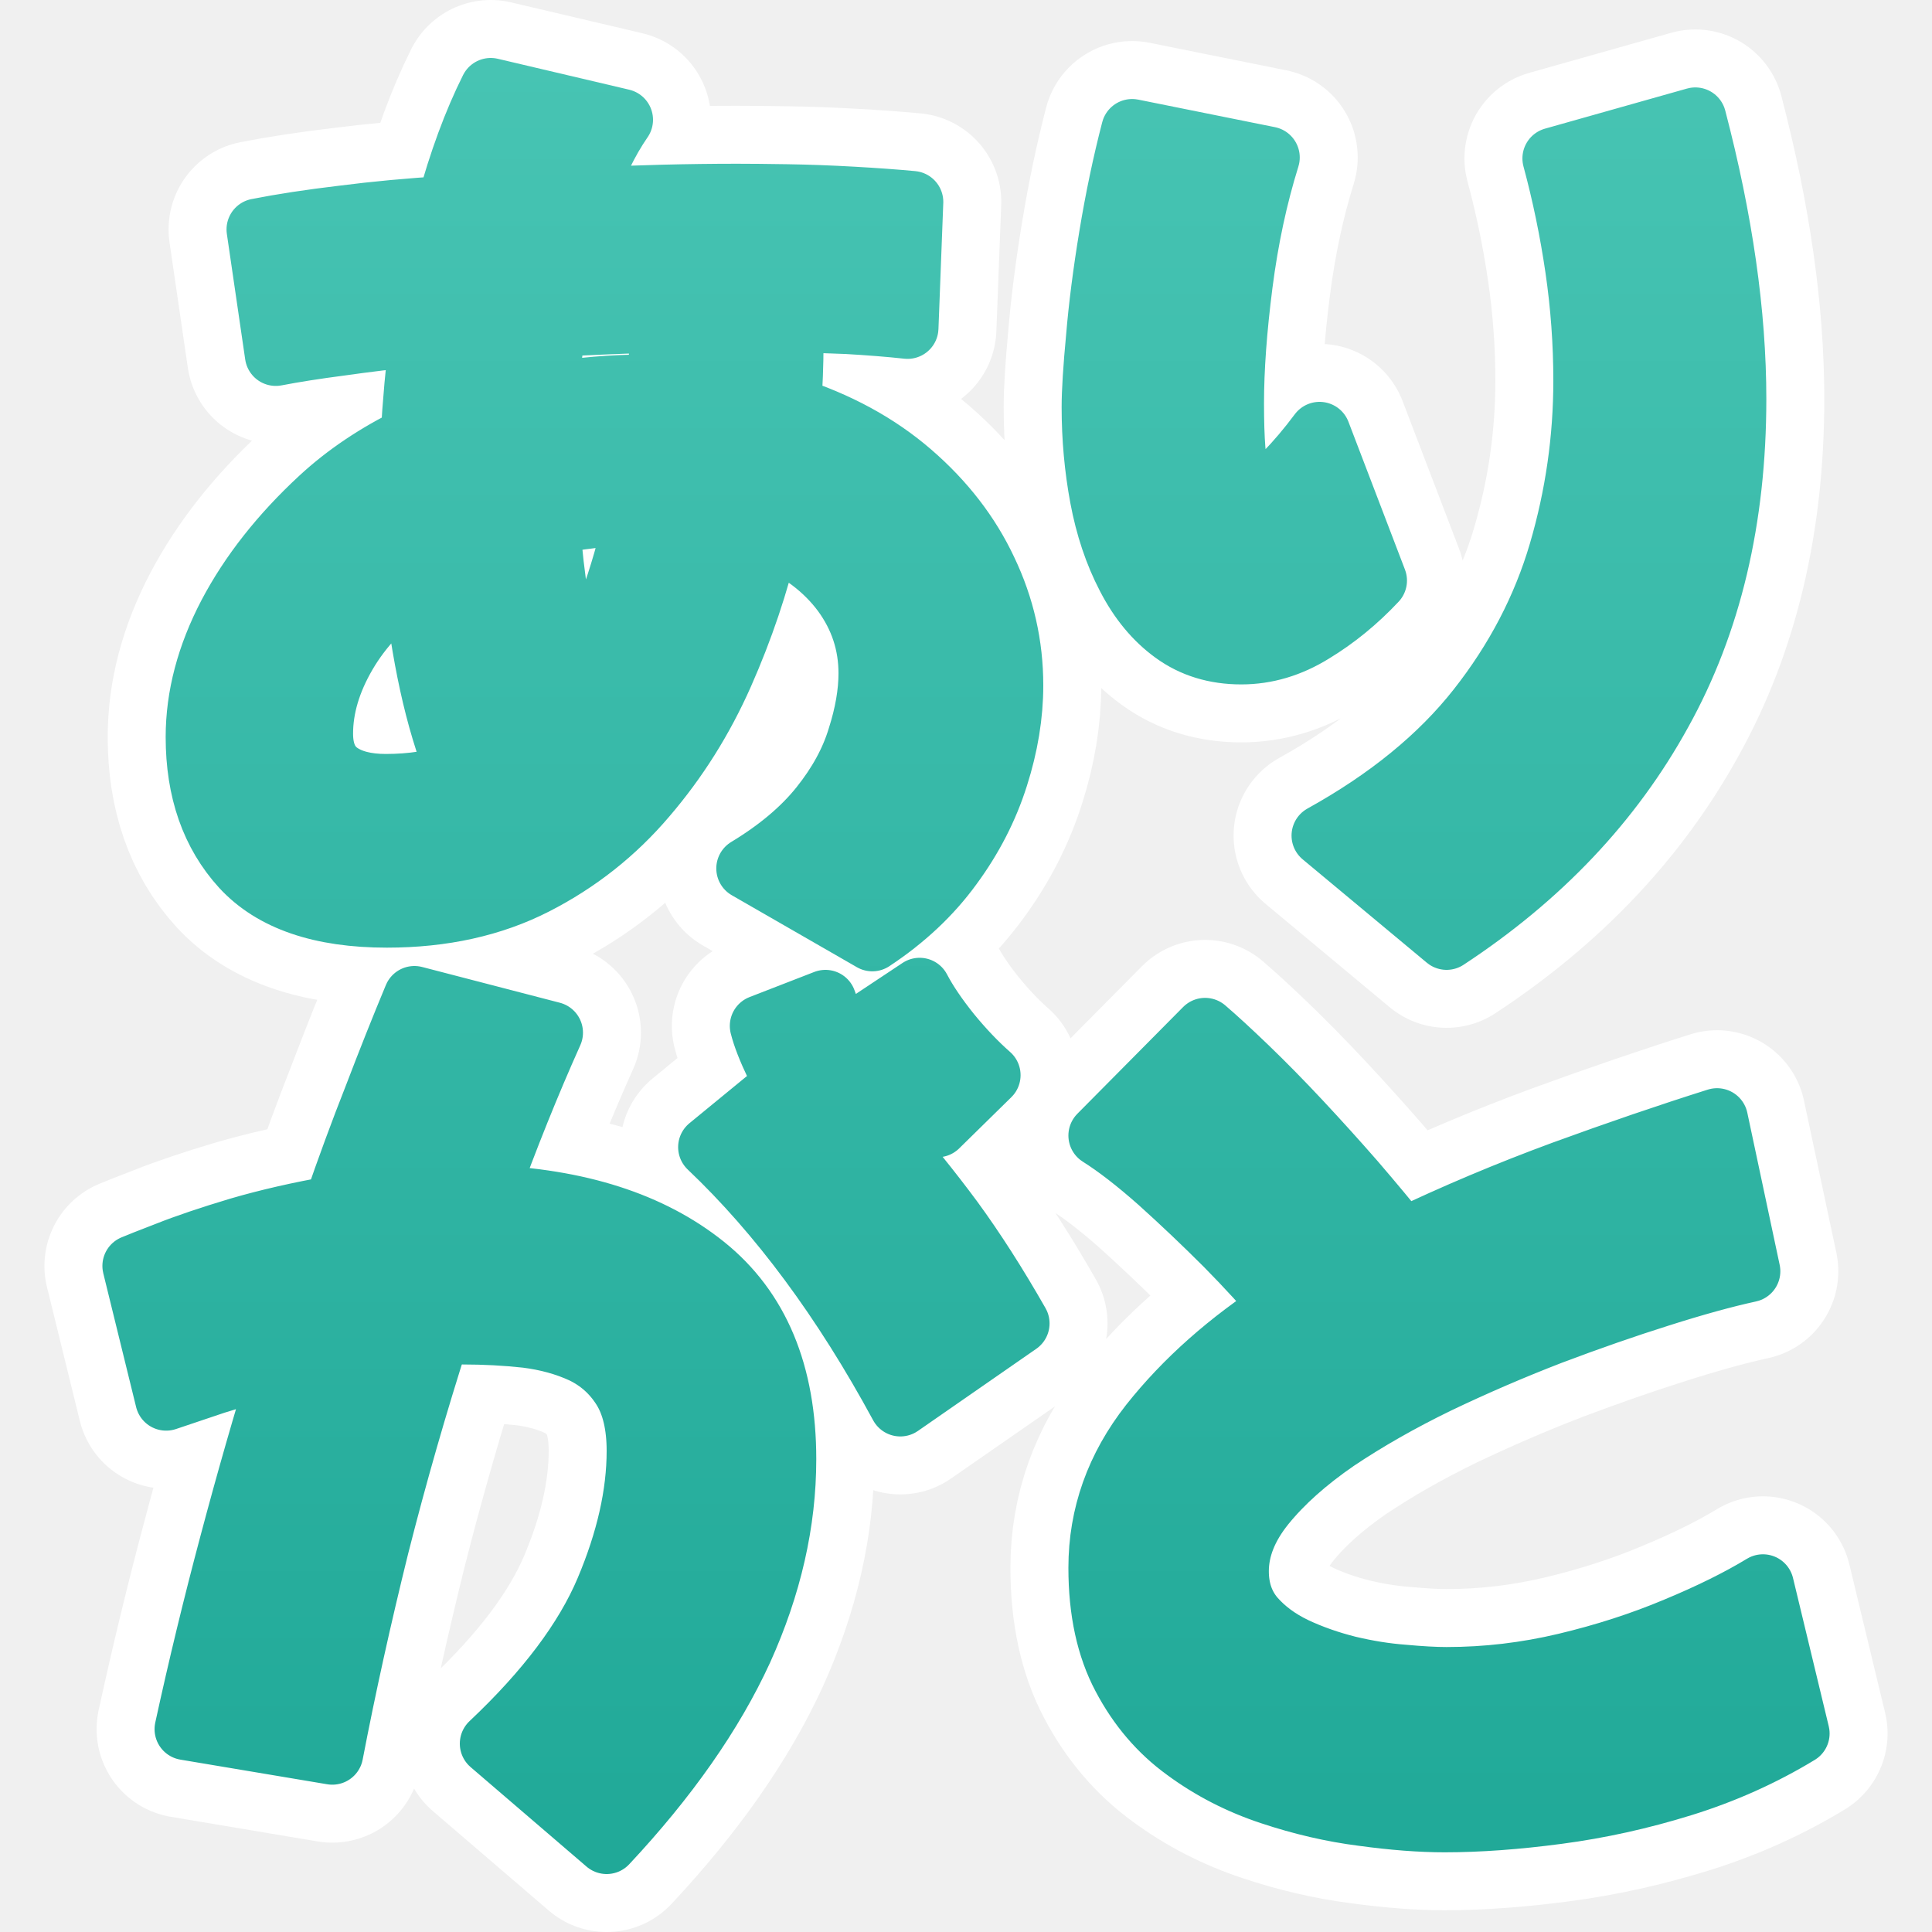
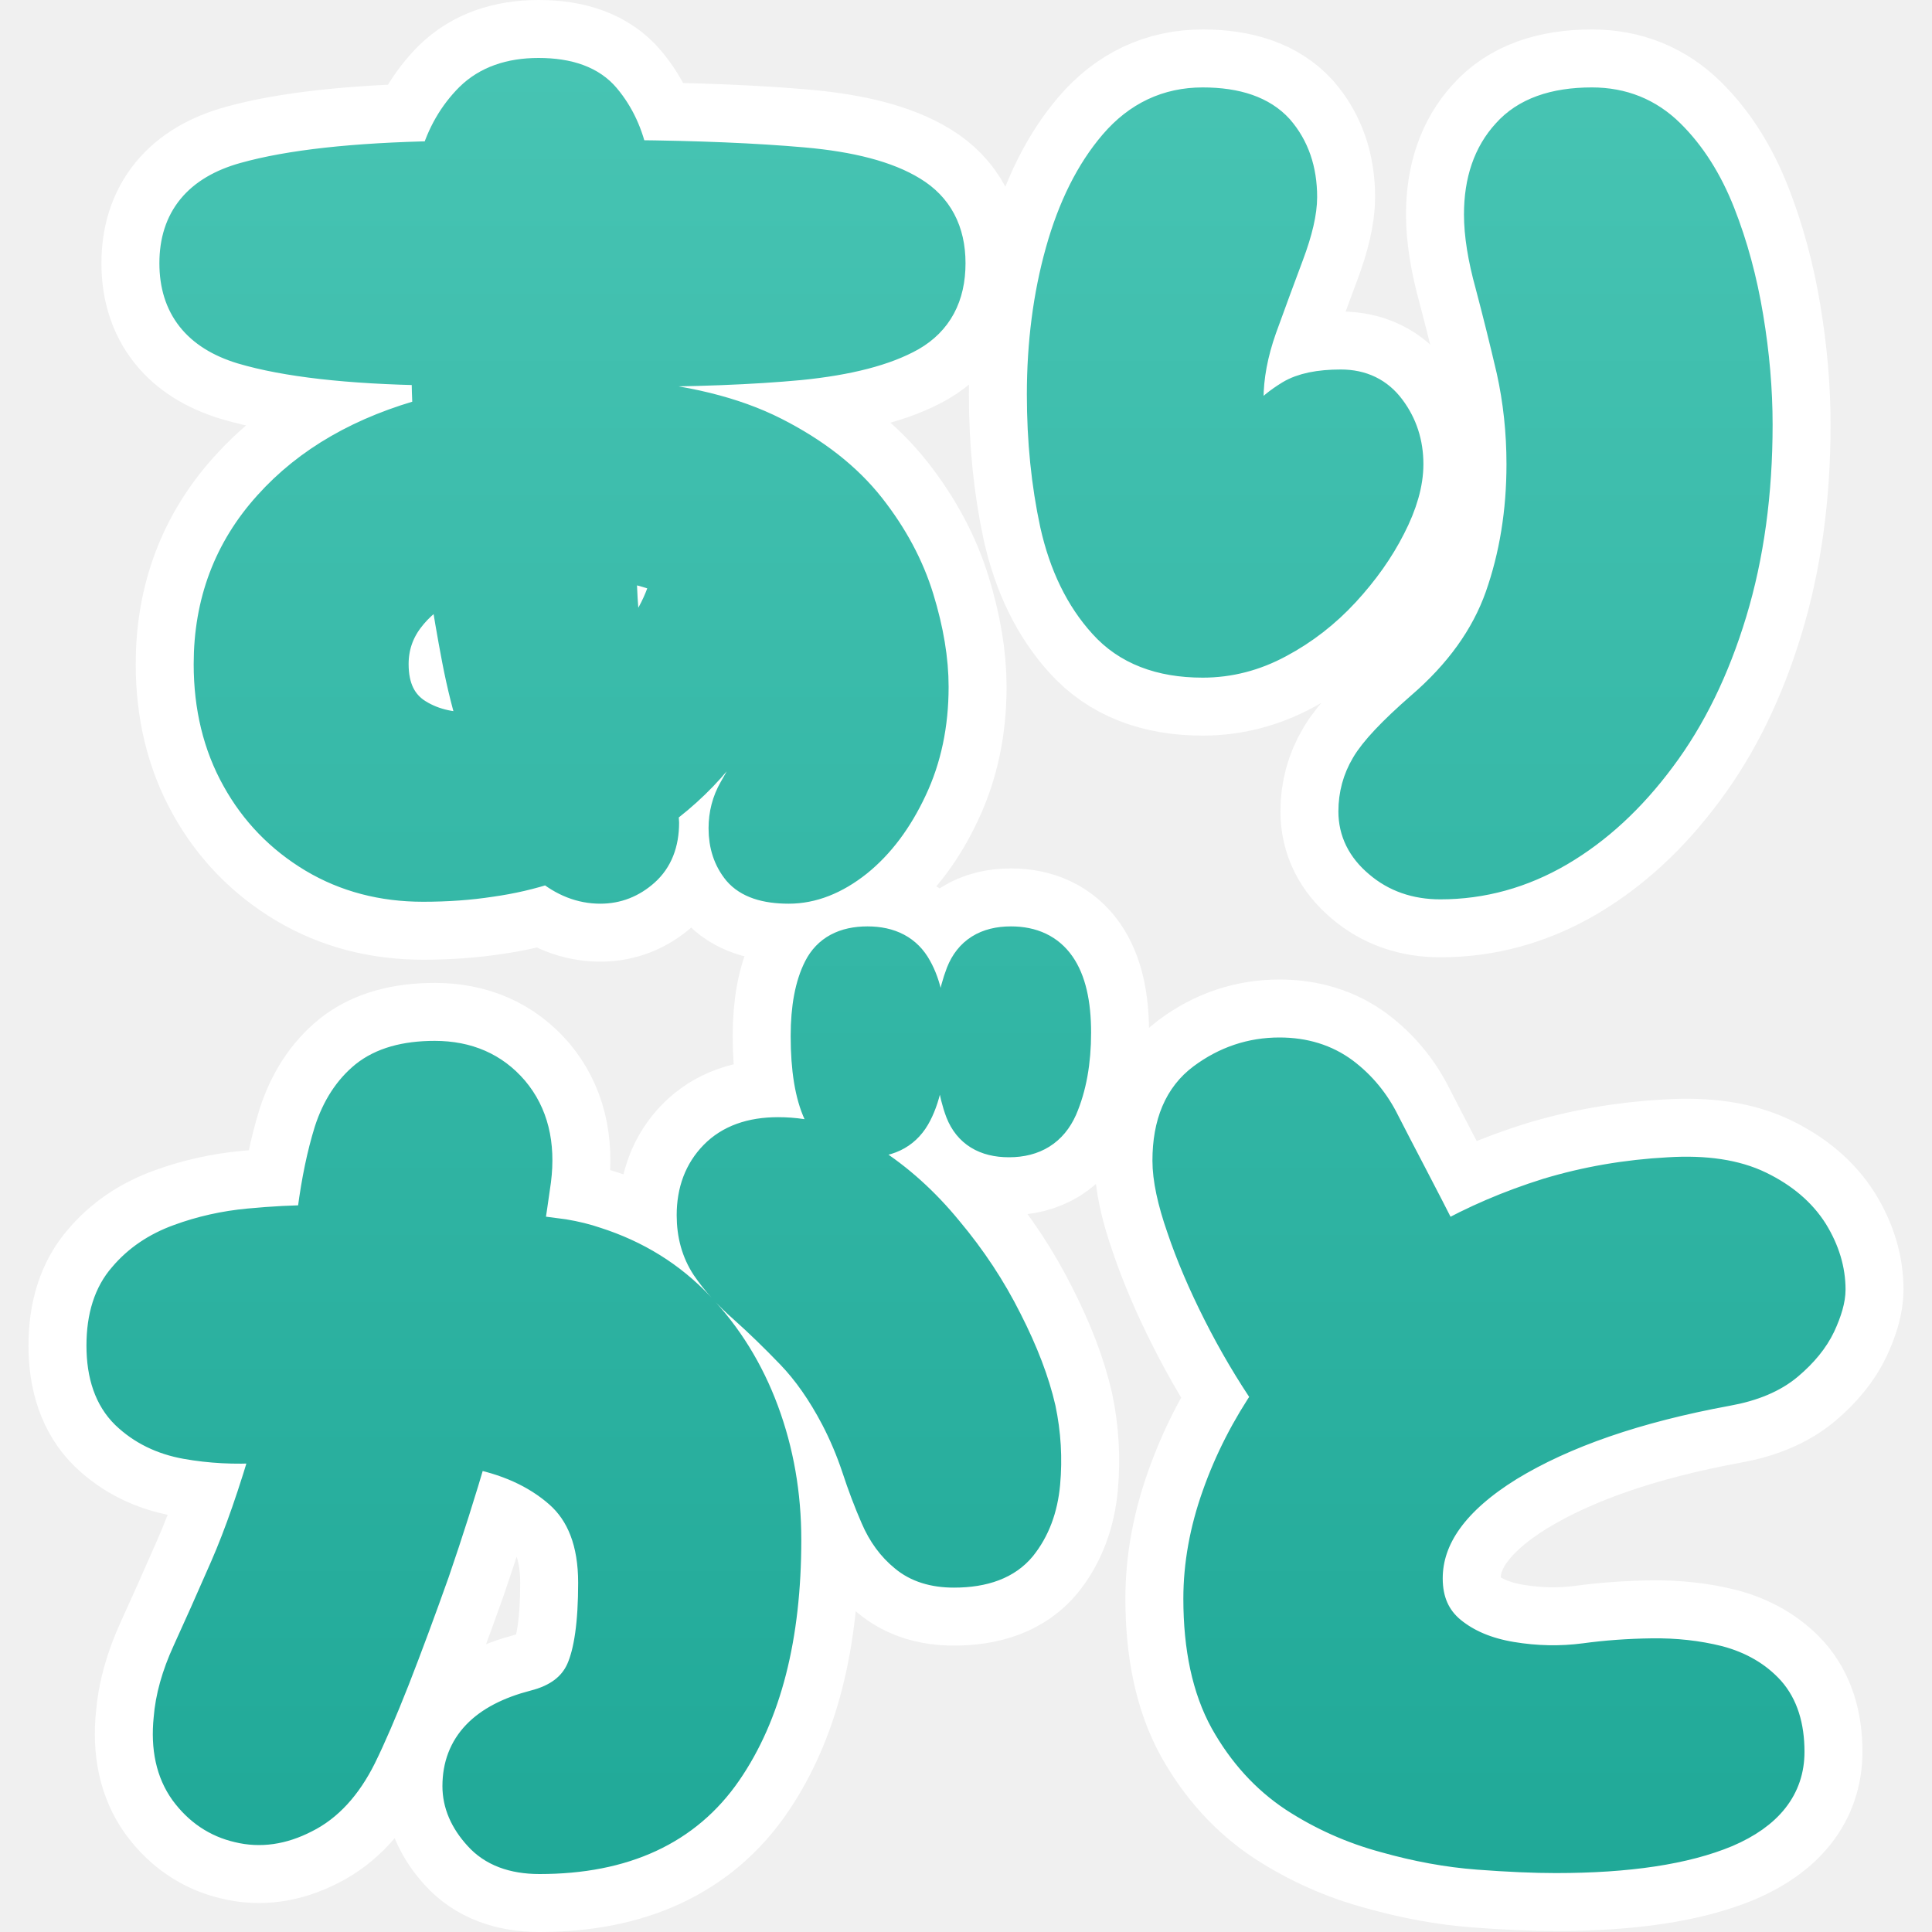
<svg xmlns="http://www.w3.org/2000/svg" viewBox="0 0 40 40">
  <defs>
    <linearGradient id="g" x1="0" y1="1.2" x2="0" y2="38.8" gradientUnits="userSpaceOnUse">
      <stop offset="0" stop-color="#47c4b3" />
      <stop offset="1" stop-color="#20a998" />
    </linearGradient>
-     <path id="w" d="M5.71 7.35L5.33 4.75Q6.09 4.6 7.1 4.48Q8.11 4.35 9.26 4.28Q9.64 2.88 10.16 1.84L12.88 2.48Q12.43 3.13 12.09 4.11Q13.77 4.03 15.26 4.03Q15.64 4.03 16.29 4.04Q16.94 4.05 17.65 4.09Q18.36 4.13 18.89 4.18L18.79 6.79Q18.24 6.73 17.54 6.69Q16.83 6.66 16.2 6.65Q15.56 6.64 15.22 6.64Q13.45 6.64 11.49 6.75Q11.39 7.43 11.35 8.15Q12.35 7.98 13.36 7.98Q13.49 7.98 13.6 7.98Q13.66 7.47 13.69 6.94L16.41 7.13Q16.41 7.75 16.36 8.43Q17.83 8.9 18.86 9.79Q19.89 10.68 20.42 11.81Q20.96 12.94 20.96 14.19Q20.96 15.11 20.65 16.08Q20.34 17.06 19.7 17.93Q19.06 18.81 18.06 19.47L15.47 17.98Q16.43 17.4 16.99 16.7Q17.55 16 17.77 15.27Q18 14.55 18 13.94Q18 13.02 17.45 12.27Q16.9 11.53 15.92 11.11Q15.58 12.56 14.96 13.96Q14.34 15.36 13.37 16.49Q12.41 17.62 11.08 18.3Q9.75 18.98 8.01 18.98Q5.96 18.98 5.01 17.95Q4.07 16.92 4.07 15.26Q4.07 14 4.74 12.72Q5.41 11.45 6.63 10.32Q7.43 9.58 8.52 9.05Q8.58 7.98 8.71 6.94Q7.82 7.03 7.05 7.14Q6.28 7.24 5.71 7.35ZM11.37 10.85Q11.43 11.7 11.56 12.51Q11.69 13.32 11.9 14.02Q12.32 13.36 12.63 12.51Q12.94 11.66 13.17 10.64Q12.22 10.68 11.37 10.85ZM6.67 15.19Q6.67 15.75 7.02 16Q7.37 16.25 7.99 16.25Q8.79 16.25 9.47 16.02Q9.13 15.17 8.91 14.16Q8.69 13.15 8.58 12.04Q7.65 12.7 7.16 13.54Q6.67 14.38 6.67 15.19ZM29.95 19.44L27.38 17.3Q29.42 16.17 30.6 14.67Q31.78 13.17 32.29 11.43Q32.8 9.69 32.8 7.88Q32.8 6.71 32.63 5.55Q32.46 4.39 32.16 3.28L35.1 2.45Q35.93 5.62 35.93 8.26Q35.93 11.98 34.39 14.75Q32.86 17.53 29.95 19.44ZM25.7 13.53Q24.89 13.53 24.3 13.1Q23.72 12.68 23.34 11.94Q22.96 11.21 22.79 10.3Q22.62 9.39 22.62 8.43Q22.62 7.94 22.71 6.99Q22.79 6.03 22.98 4.88Q23.17 3.73 23.44 2.69L26.27 3.26Q25.89 4.48 25.71 5.88Q25.53 7.28 25.53 8.35Q25.53 9.51 25.65 9.85Q25.78 10.19 25.97 10.19Q26.23 10.19 26.6 9.81Q26.97 9.43 27.32 8.96L28.49 12.02Q27.89 12.66 27.18 13.09Q26.47 13.53 25.7 13.53ZM19.41 23.32Q19.23 23.15 18.91 22.78Q18.58 22.41 18.28 21.99Q17.98 21.56 17.85 21.26L19.04 20.47Q19.26 20.89 19.67 21.4Q20.08 21.9 20.49 22.26L19.41 23.32ZM3.84 35.8Q4.26 33.87 4.77 31.96Q5.28 30.04 5.84 28.23Q5.09 28.44 4.45 28.64Q3.82 28.85 3.44 28.98L2.76 26.21Q2.9 26.15 3.47 25.93Q4.05 25.7 4.95 25.43Q5.84 25.17 6.92 24.98Q7.33 23.79 7.76 22.7Q8.18 21.6 8.58 20.64L11.43 21.38Q10.73 22.94 10.07 24.76Q12.92 24.87 14.59 26.21Q16.26 27.55 16.26 30.21Q16.26 32.17 15.36 34.16Q14.45 36.14 12.56 38.16L10.16 36.1Q11.9 34.46 12.55 32.92Q13.2 31.38 13.2 30.04Q13.2 29.23 12.89 28.74Q12.58 28.25 12.06 28Q11.54 27.76 10.9 27.68Q10.26 27.61 9.58 27.61Q9.33 27.61 9.09 27.62Q8.39 29.8 7.83 32.01Q7.28 34.23 6.88 36.31L3.84 35.8ZM17.02 23.64Q16.87 23.45 16.59 23Q16.32 22.55 16.07 22.06Q15.83 21.56 15.75 21.24L17.09 20.72Q17.24 21.15 17.56 21.73Q17.87 22.32 18.23 22.74L17.02 23.64ZM14.68 23.75L15.85 22.79Q16.11 23.26 16.38 23.68Q16.66 24.09 16.92 24.42L18.24 23.43Q19.04 24.34 19.72 25.26Q20.4 26.19 21.09 27.4L18.64 29.1Q16.87 25.83 14.68 23.75ZM29.91 37.71Q29.16 37.71 28.21 37.58Q27.27 37.46 26.31 37.14Q25.34 36.82 24.54 36.23Q23.74 35.65 23.25 34.72Q22.76 33.8 22.76 32.46Q22.76 30.83 23.82 29.48Q24.89 28.13 26.55 27.06Q26.06 26.47 25.38 25.78Q24.7 25.1 24 24.47Q23.3 23.85 22.76 23.51L24.95 21.3Q25.3 21.6 25.82 22.1Q26.34 22.6 26.92 23.22Q27.49 23.83 28.04 24.46Q28.59 25.1 29.04 25.66Q30.65 24.89 32.36 24.26Q34.06 23.64 35.55 23.17L36.22 26.32Q35.44 26.49 34.37 26.83Q33.29 27.17 32.1 27.62Q30.91 28.08 29.76 28.63Q28.61 29.19 27.67 29.82Q26.74 30.46 26.18 31.15Q25.63 31.83 25.63 32.53Q25.63 33.1 25.96 33.49Q26.29 33.87 26.81 34.12Q27.32 34.36 27.92 34.51Q28.51 34.65 29.05 34.69Q29.59 34.74 29.95 34.74Q31.19 34.74 32.41 34.45Q33.63 34.16 34.7 33.71Q35.76 33.27 36.5 32.82L37.24 35.89Q36.12 36.57 34.83 36.97Q33.54 37.37 32.25 37.54Q30.97 37.71 29.91 37.71Z" />
+     <path id="w" d="M12.43 18.33Q11.86 18.33 11.36 17.91Q10.79 18.1 10.15 18.19Q9.5 18.29 8.76 18.29Q7.51 18.29 6.52 17.7Q5.52 17.1 4.96 16.09Q4.39 15.07 4.39 13.75Q4.39 11.86 5.61 10.51Q6.82 9.16 8.93 8.6Q8.9 8.12 8.9 7.6Q6.38 7.56 5.03 7.16Q3.68 6.75 3.68 5.45Q3.68 4.13 5.08 3.74Q6.47 3.35 9.07 3.3Q9.28 2.57 9.78 2.07Q10.28 1.58 11.15 1.58Q12.07 1.58 12.48 2.07Q12.9 2.57 13.04 3.28Q15.14 3.3 16.62 3.43Q18.1 3.56 18.85 4.02Q19.61 4.48 19.61 5.45Q19.61 6.45 18.83 6.9Q18.05 7.34 16.56 7.49Q15.07 7.63 12.92 7.63Q12.9 7.98 12.87 8.24Q14.77 8.38 16.01 9.01Q17.25 9.64 17.96 10.54Q18.66 11.43 18.96 12.41Q19.26 13.39 19.26 14.22Q19.26 15.38 18.82 16.31Q18.38 17.25 17.71 17.79Q17.03 18.33 16.33 18.33Q15.62 18.33 15.33 17.99Q15.05 17.65 15.05 17.15Q15.05 16.73 15.25 16.38Q15.45 16.04 15.64 15.63Q15.83 15.21 15.83 14.6Q15.83 14.39 15.78 14.2Q15.45 14.84 14.92 15.52Q14.39 16.21 13.63 16.77Q13.68 16.94 13.68 17.03Q13.68 17.65 13.3 17.99Q12.92 18.33 12.43 18.33ZM12.8 11.65Q12.8 12.17 12.84 12.66Q12.87 13.16 12.92 13.63Q13.25 13.28 13.5 12.85Q13.75 12.43 13.87 11.95Q13.37 11.74 12.8 11.65ZM8.08 13.75Q8.08 14.51 8.61 14.84Q9.14 15.17 9.9 15.12Q9.68 14.43 9.53 13.65Q9.38 12.87 9.26 12.07Q8.72 12.35 8.4 12.78Q8.08 13.21 8.08 13.75ZM29.82 18.24Q29.09 18.24 28.59 17.81Q28.09 17.39 28.09 16.8Q28.09 16.3 28.34 15.88Q28.59 15.45 29.46 14.69Q30.67 13.65 31.12 12.38Q31.57 11.1 31.57 9.61Q31.57 8.6 31.36 7.65Q31.14 6.71 30.92 5.88Q30.69 5.05 30.69 4.44Q30.69 3.42 31.25 2.81Q31.8 2.19 32.96 2.19Q33.88 2.19 34.52 2.82Q35.16 3.45 35.55 4.44Q35.94 5.43 36.13 6.58Q36.32 7.72 36.32 8.79Q36.32 10.91 35.79 12.66Q35.26 14.41 34.33 15.65Q33.41 16.89 32.25 17.57Q31.1 18.24 29.82 18.24ZM24.9 13.65Q23.6 13.65 22.9 12.87Q22.19 12.09 21.91 10.84Q21.64 9.59 21.64 8.17Q21.64 6.59 22.02 5.23Q22.4 3.87 23.12 3.03Q23.84 2.19 24.9 2.19Q25.94 2.19 26.42 2.72Q26.89 3.26 26.89 4.08Q26.89 4.53 26.62 5.25Q26.35 5.97 26.06 6.77Q25.78 7.56 25.78 8.27Q25.78 8.88 25.97 8.88Q26.06 8.88 26.23 8.67Q26.39 8.46 26.75 8.24Q27.1 8.03 27.76 8.03Q28.38 8.03 28.73 8.5Q29.09 8.98 29.09 9.61Q29.09 10.18 28.73 10.88Q28.38 11.57 27.79 12.21Q27.2 12.85 26.45 13.25Q25.71 13.65 24.9 13.65ZM7.42 36.34Q6.97 37.24 6.28 37.58Q5.6 37.93 4.95 37.77Q4.3 37.62 3.88 37.05Q3.47 36.48 3.56 35.59Q3.61 34.95 3.94 34.23Q4.27 33.51 4.72 32.48Q5.17 31.45 5.62 29.89Q5.5 29.91 5.38 29.91Q4.6 29.96 3.87 29.83Q3.14 29.7 2.65 29.23Q2.17 28.76 2.17 27.86Q2.17 26.98 2.61 26.48Q3.04 25.97 3.73 25.72Q4.41 25.47 5.16 25.4Q5.9 25.33 6.52 25.33Q6.52 25.21 6.54 25.07Q6.66 24.15 6.88 23.44Q7.11 22.73 7.6 22.33Q8.1 21.93 9 21.93Q9.99 21.93 10.58 22.62Q11.17 23.32 11.03 24.43Q10.96 24.93 10.87 25.52Q11.29 25.57 11.66 25.62Q12.02 25.68 12.31 25.78Q13.56 26.18 14.42 27.09Q15.29 28 15.75 29.24Q16.21 30.48 16.21 31.88Q16.21 34.88 14.99 36.65Q13.77 38.42 11.17 38.42Q10.37 38.42 9.96 37.96Q9.54 37.5 9.54 36.98Q9.54 35.77 11.08 35.37Q11.83 35.18 12.09 34.61Q12.35 34.03 12.35 32.77Q12.35 31.5 11.62 30.86Q10.89 30.22 9.73 30.01Q9.35 31.31 8.93 32.53Q8.5 33.74 8.11 34.74Q7.72 35.73 7.42 36.34ZM19.75 32.49Q19.14 32.49 18.77 32.18Q18.4 31.88 18.19 31.39Q17.98 30.91 17.8 30.36Q17.62 29.82 17.36 29.32Q16.94 28.52 16.43 27.99Q15.92 27.46 15.45 27.04Q14.98 26.63 14.68 26.19Q14.39 25.75 14.39 25.16Q14.39 24.43 14.84 23.97Q15.29 23.51 16.11 23.51Q17.08 23.51 17.97 24.08Q18.85 24.64 19.57 25.52Q20.3 26.39 20.79 27.37Q21.29 28.35 21.48 29.18Q21.64 29.94 21.57 30.71Q21.5 31.47 21.09 31.98Q20.67 32.49 19.75 32.49ZM20.89 23.58Q20.18 23.58 19.95 23Q19.73 22.42 19.73 21.52Q19.73 20.77 19.96 20.17Q20.2 19.56 20.93 19.56Q22.21 19.56 22.21 21.38Q22.21 22.28 21.93 22.93Q21.64 23.58 20.89 23.58ZM17.96 23.58Q17.27 23.58 17.01 23.03Q16.75 22.47 16.75 21.45Q16.75 20.58 17.01 20.07Q17.27 19.56 17.96 19.56Q18.64 19.56 18.92 20.07Q19.21 20.58 19.21 21.48Q19.21 22.47 18.92 23.03Q18.64 23.58 17.96 23.58ZM32.21 38.4Q31.54 38.4 30.61 38.33Q29.68 38.26 28.69 37.98Q27.69 37.71 26.83 37.15Q25.97 36.58 25.42 35.6Q24.88 34.62 24.88 33.1Q24.88 32.06 25.26 30.99Q25.64 29.91 26.32 28.92Q25.75 28.09 25.28 27.16Q24.81 26.23 24.53 25.4Q24.24 24.57 24.24 24.03Q24.24 22.9 24.94 22.38Q25.64 21.86 26.49 21.86Q27.24 21.86 27.78 22.26Q28.31 22.66 28.61 23.27Q28.83 23.7 29.17 24.35Q29.51 25 29.87 25.71Q30.88 25.14 32.06 24.77Q33.25 24.41 34.55 24.34Q35.68 24.27 36.4 24.62Q37.12 24.97 37.48 25.54Q37.83 26.11 37.83 26.7Q37.83 26.98 37.63 27.41Q37.43 27.83 36.98 28.21Q36.53 28.59 35.75 28.73Q32.92 29.25 31.2 30.3Q29.49 31.36 29.49 32.68Q29.49 33.41 30 33.83Q30.5 34.24 31.28 34.37Q32.06 34.5 32.82 34.4Q33.48 34.31 34.2 34.3Q34.92 34.29 35.56 34.45Q36.2 34.62 36.59 35.05Q36.98 35.49 36.98 36.27Q36.98 37.33 35.72 37.87Q34.45 38.4 32.21 38.4Z" />
  </defs>
-   <use href="#w" fill="#fff" stroke="#fff" stroke-width="3.68" stroke-linejoin="round" />
-   <use href="#w" fill="url(#g)" stroke="url(#g)" stroke-width="1.28" stroke-linejoin="round" />
+   <use href="#w" fill="#fff" stroke="#fff" stroke-width="3.16" stroke-linejoin="round" />
+   <use href="#w" fill="url(#g)" stroke="url(#g)" stroke-width="0.76" stroke-linejoin="round" />
</svg>
